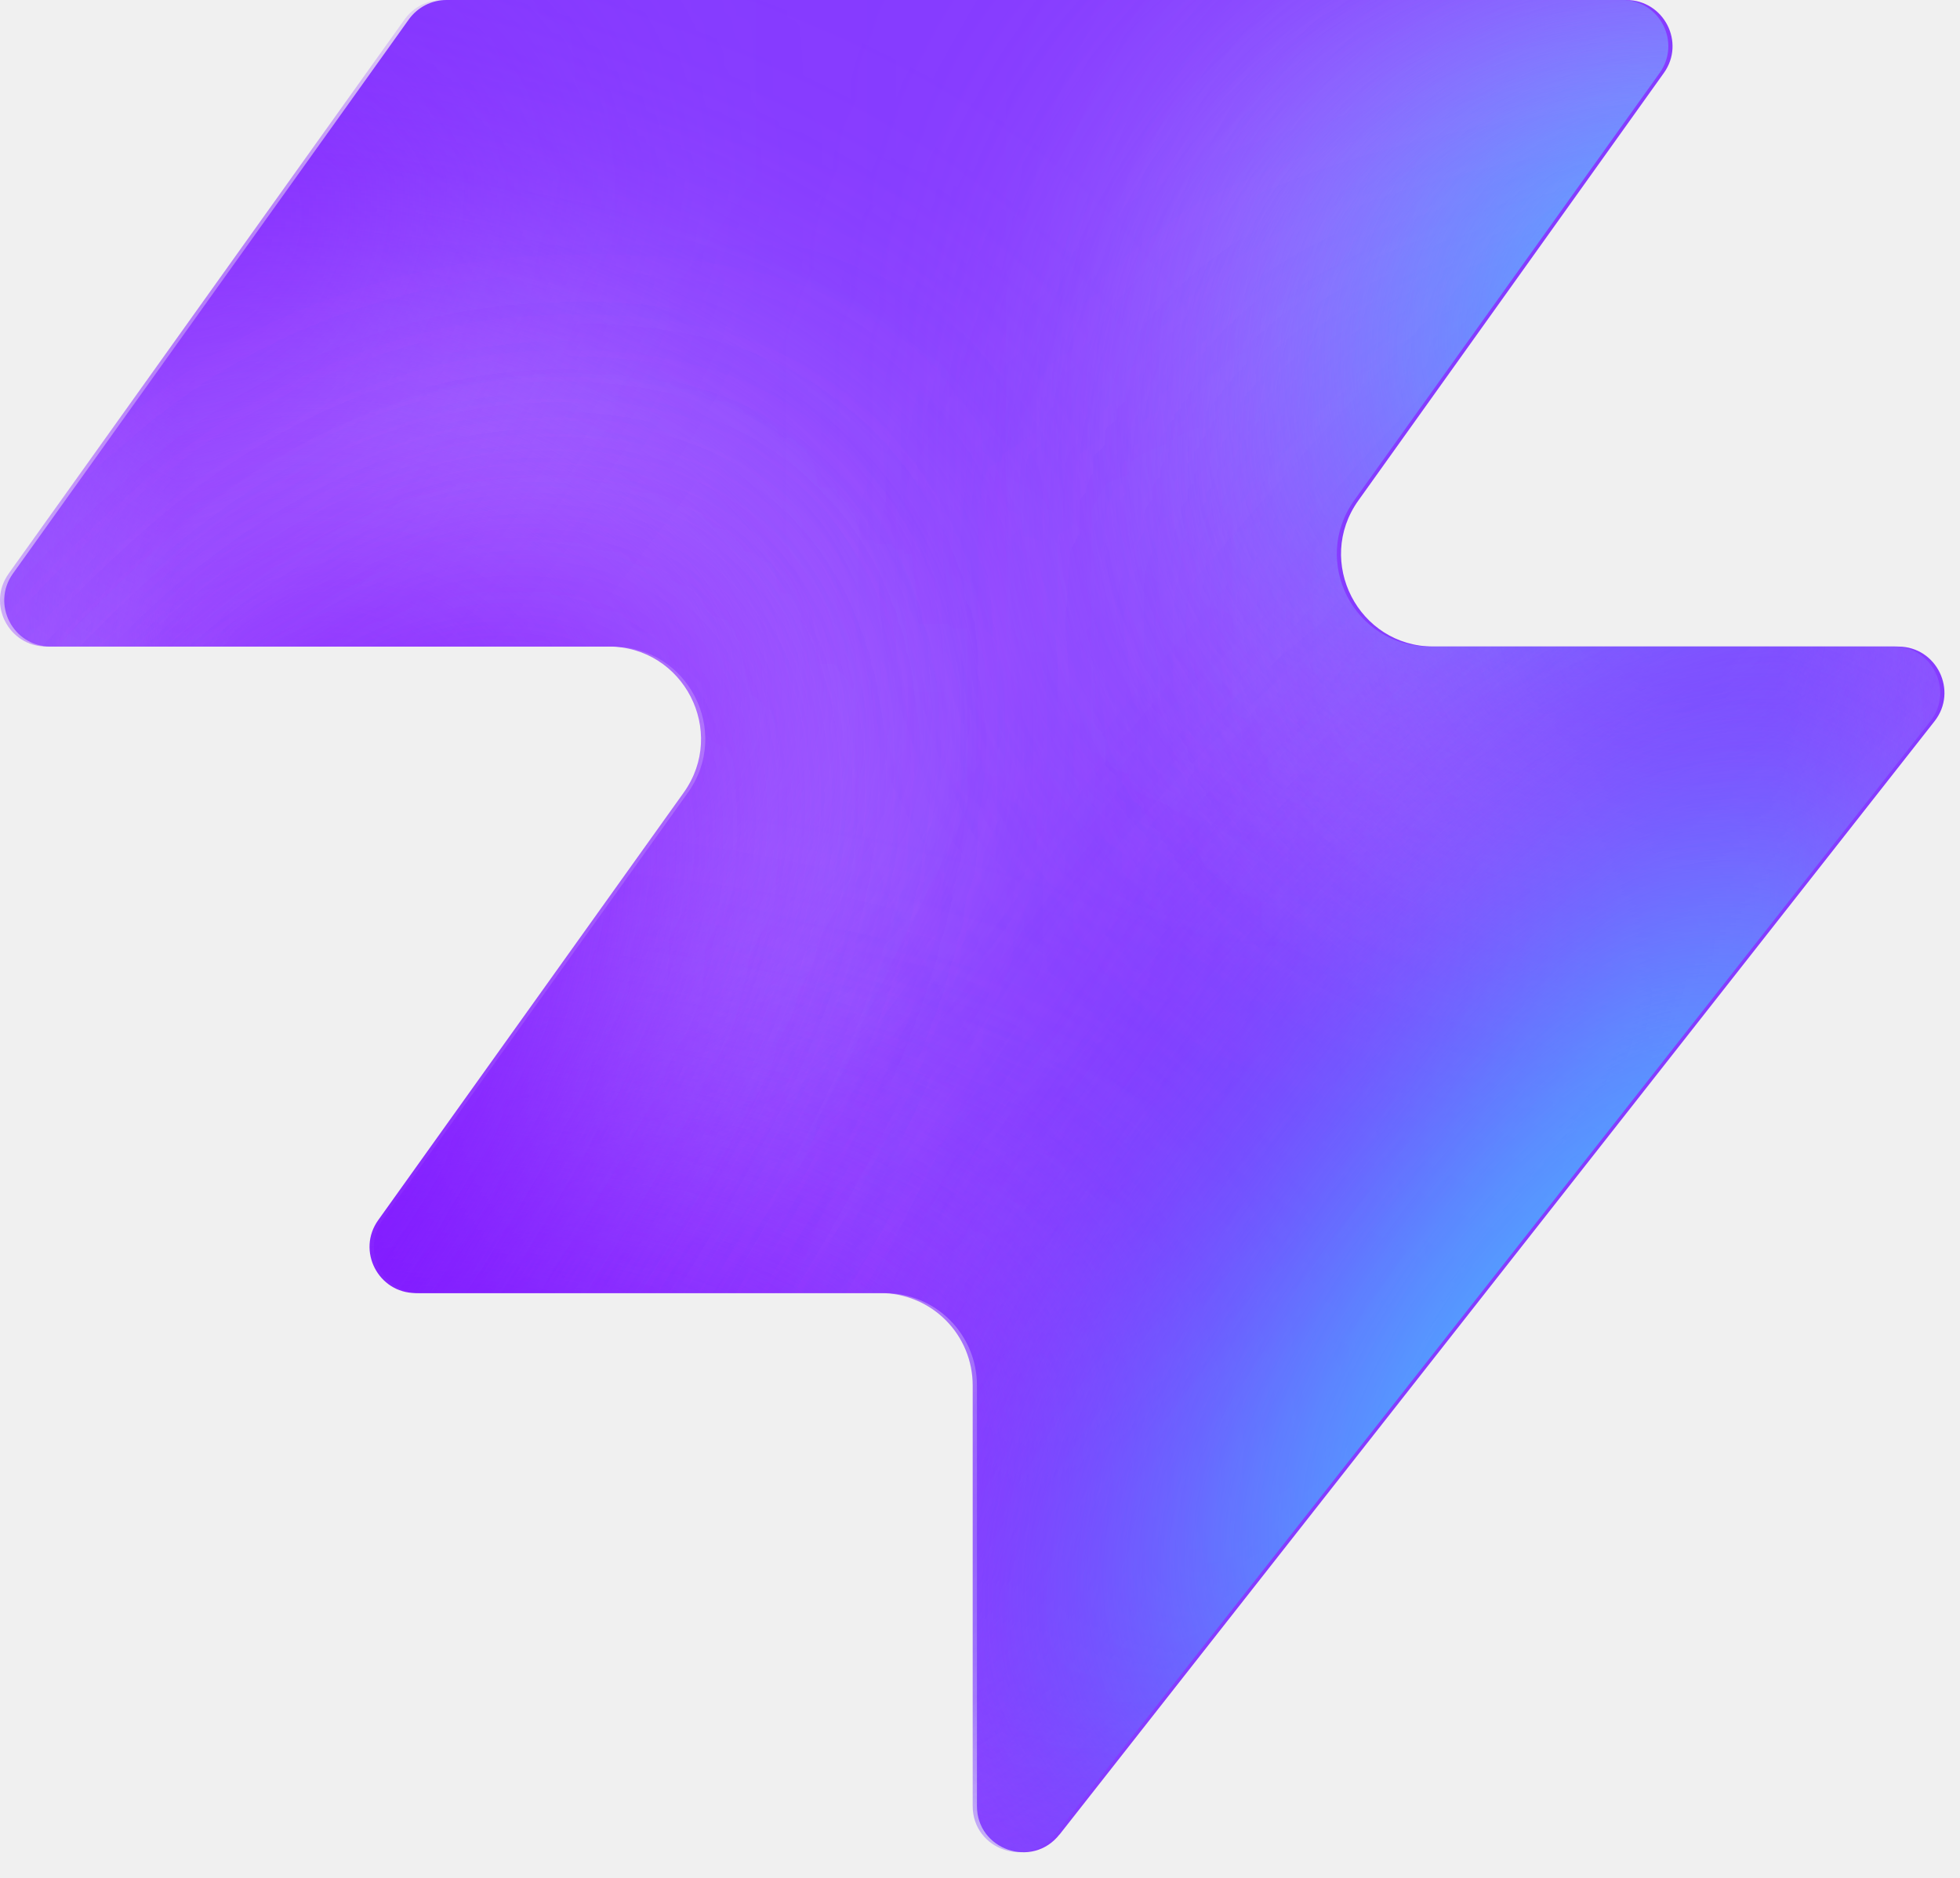
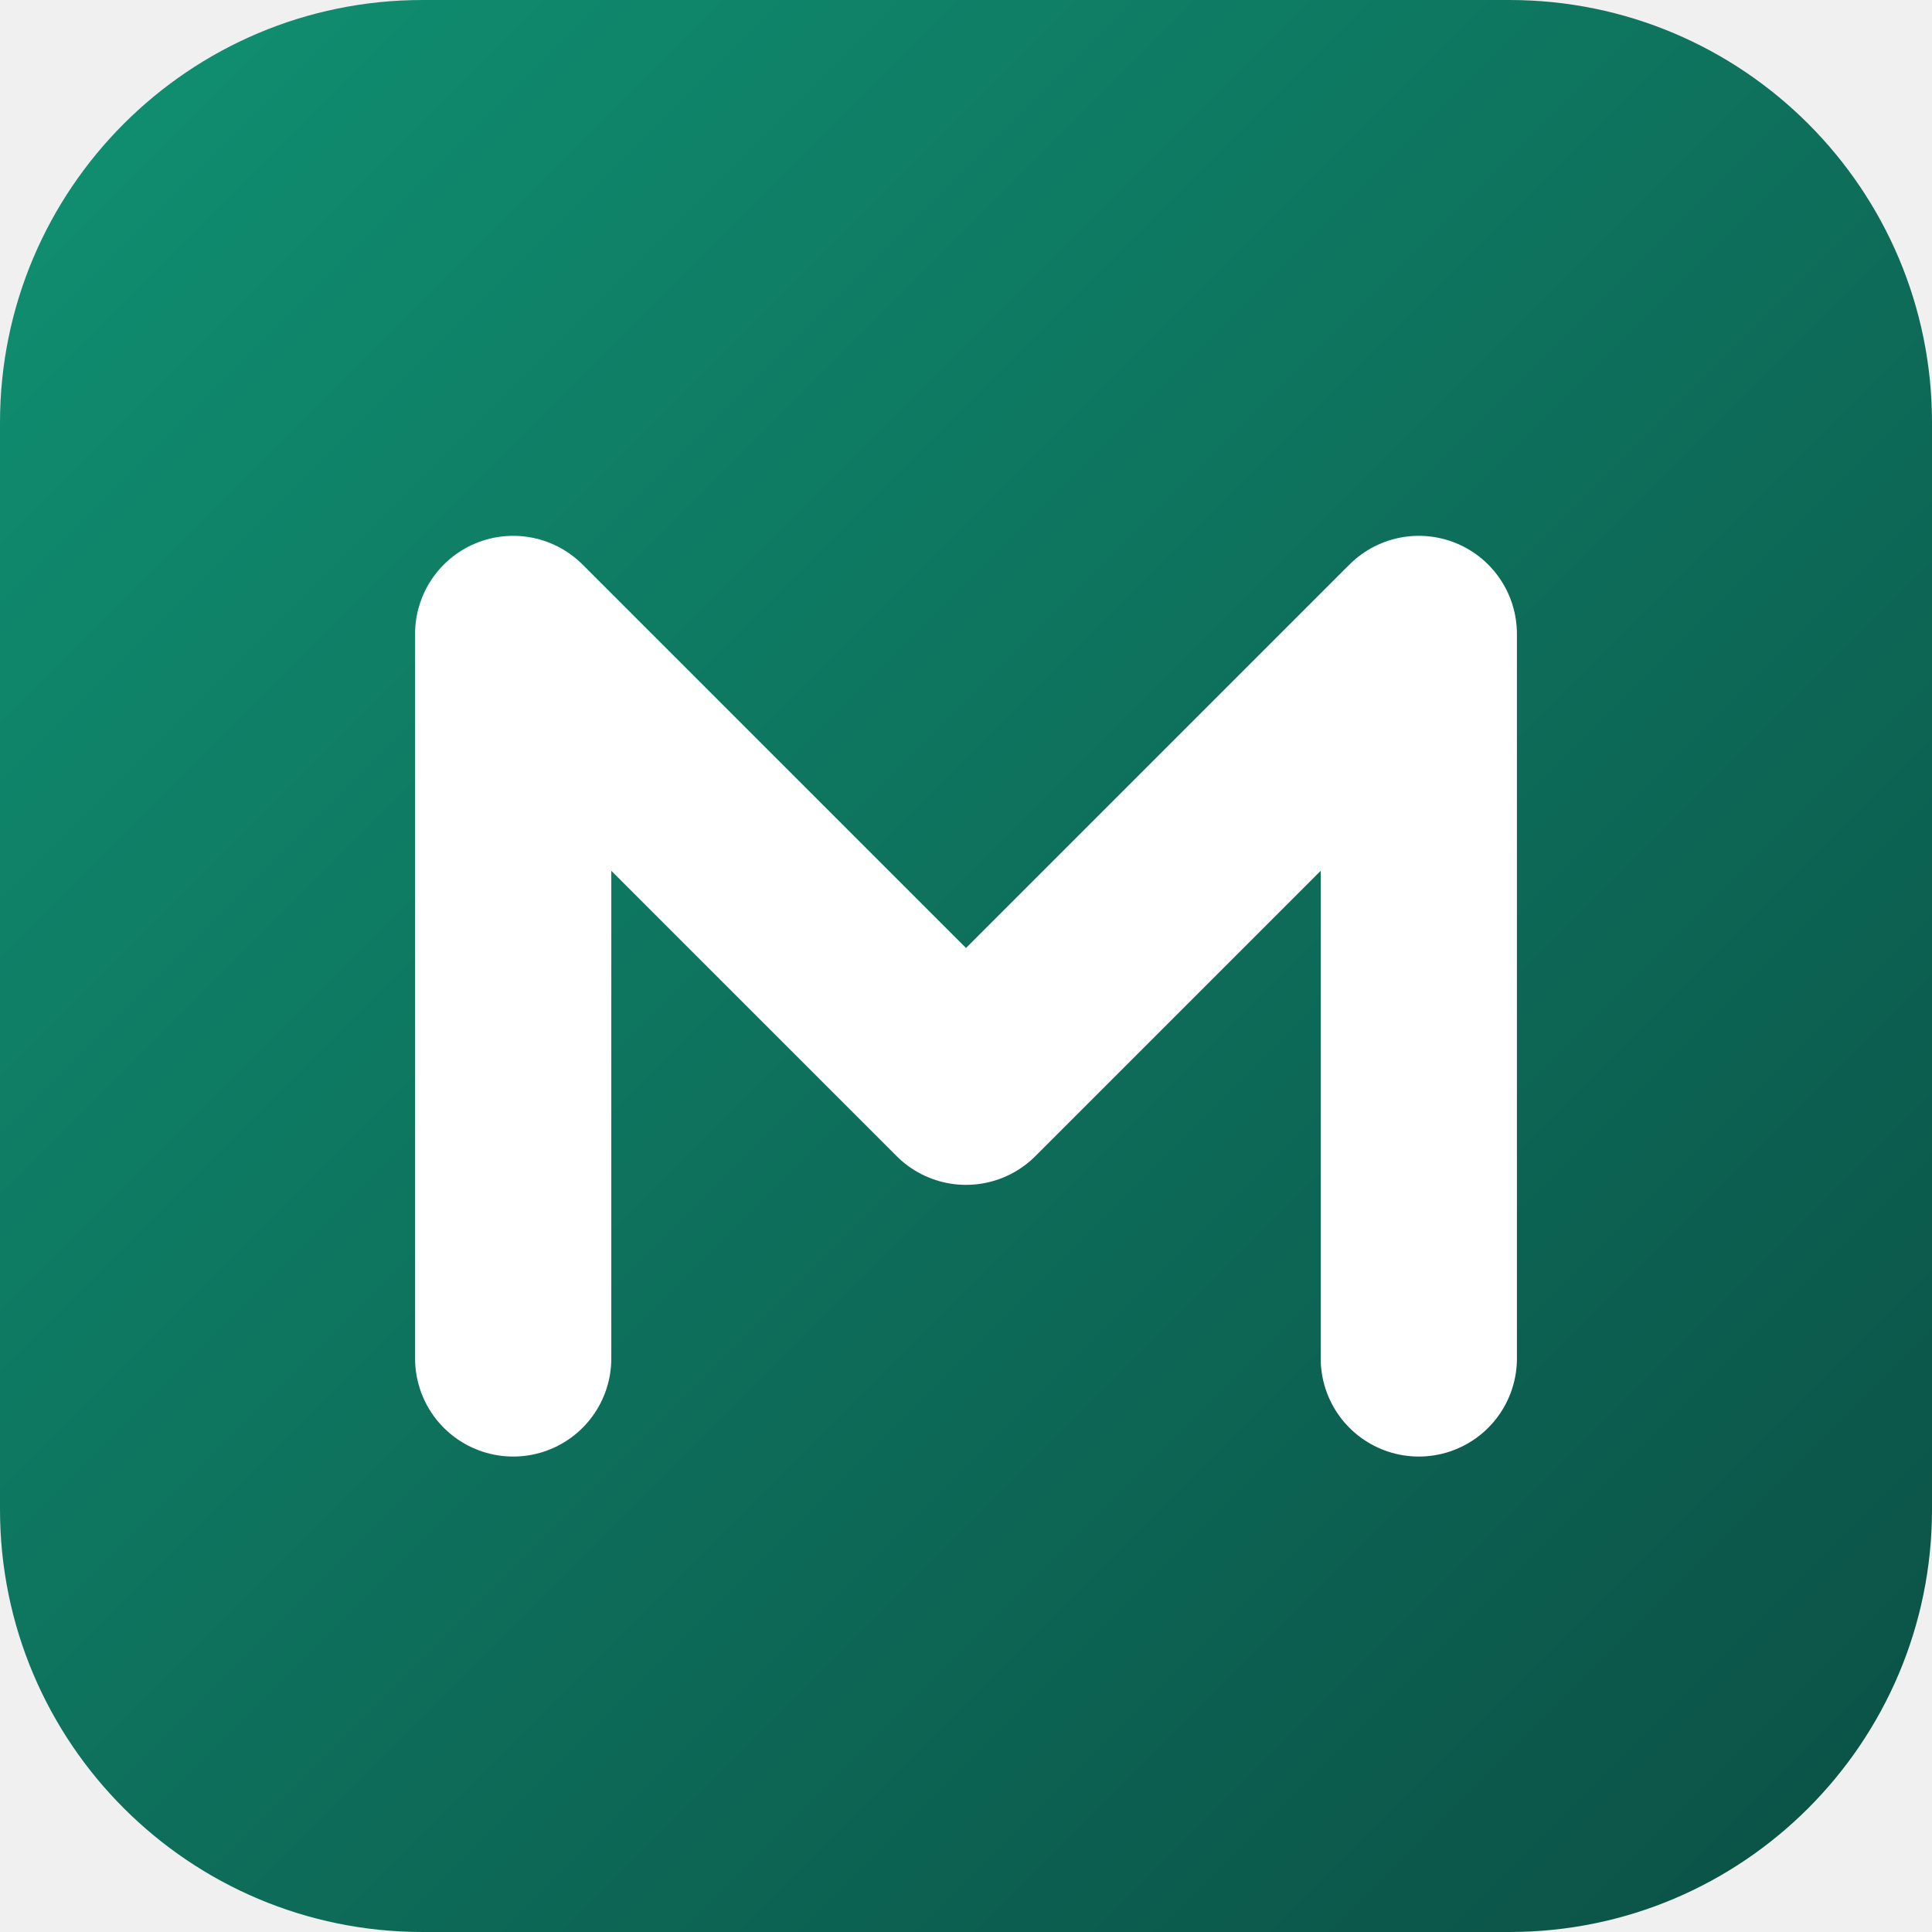
- <svg xmlns="http://www.w3.org/2000/svg" width="48" height="46" fill="none" viewBox="0 0 48 46">
-   <path fill="#863bff" d="M25.946 44.938c-.664.845-2.021.375-2.021-.698V33.937a2.26 2.26 0 0 0-2.262-2.262H10.287c-.92 0-1.456-1.04-.92-1.788l7.48-10.471c1.07-1.497 0-3.578-1.842-3.578H1.237c-.92 0-1.456-1.04-.92-1.788L10.013.474c.214-.297.556-.474.92-.474h28.894c.92 0 1.456 1.04.92 1.788l-7.48 10.471c-1.07 1.498 0 3.579 1.842 3.579h11.377c.943 0 1.473 1.088.89 1.83L25.947 44.94z" style="fill:#863bff;fill:color(display-p3 .525 .23 1);fill-opacity:1" />
-   <mask id="a" width="48" height="46" x="0" y="0" maskUnits="userSpaceOnUse" style="mask-type:alpha">
-     <path fill="#000" d="M25.842 44.938c-.664.844-2.021.375-2.021-.698V33.937a2.26 2.26 0 0 0-2.262-2.262H10.183c-.92 0-1.456-1.04-.92-1.788l7.48-10.471c1.07-1.498 0-3.579-1.842-3.579H1.133c-.92 0-1.456-1.04-.92-1.787L9.91.473c.214-.297.556-.474.92-.474h28.894c.92 0 1.456 1.04.92 1.788l-7.48 10.471c-1.07 1.498 0 3.578 1.842 3.578h11.377c.943 0 1.473 1.088.89 1.832L25.843 44.94z" style="fill:#000;fill-opacity:1" />
-   </mask>
-   <g mask="url(#a)">
-     <g filter="url(#b)">
-       <ellipse cx="5.508" cy="14.704" fill="#ede6ff" rx="5.508" ry="14.704" style="fill:#ede6ff;fill:color(display-p3 .927 .903 1);fill-opacity:1" transform="matrix(.00324 1 1 -.00324 -4.47 31.516)" />
-     </g>
-     <g filter="url(#c)">
-       <ellipse cx="10.399" cy="29.851" fill="#ede6ff" rx="10.399" ry="29.851" style="fill:#ede6ff;fill:color(display-p3 .927 .903 1);fill-opacity:1" transform="matrix(.00324 1 1 -.00324 -39.328 7.883)" />
-     </g>
-     <g filter="url(#d)">
-       <ellipse cx="5.508" cy="30.487" fill="#7e14ff" rx="5.508" ry="30.487" style="fill:#7e14ff;fill:color(display-p3 .492 .077 1);fill-opacity:1" transform="rotate(89.814 -25.913 -14.639)scale(1 -1)" />
-     </g>
-     <g filter="url(#e)">
-       <ellipse cx="5.508" cy="30.599" fill="#7e14ff" rx="5.508" ry="30.599" style="fill:#7e14ff;fill:color(display-p3 .492 .077 1);fill-opacity:1" transform="rotate(89.814 -32.644 -3.334)scale(1 -1)" />
-     </g>
-     <g filter="url(#f)">
-       <ellipse cx="5.508" cy="30.599" fill="#7e14ff" rx="5.508" ry="30.599" style="fill:#7e14ff;fill:color(display-p3 .492 .077 1);fill-opacity:1" transform="matrix(.00324 1 1 -.00324 -34.34 30.47)" />
-     </g>
-     <g filter="url(#g)">
-       <ellipse cx="14.072" cy="22.078" fill="#ede6ff" rx="14.072" ry="22.078" style="fill:#ede6ff;fill:color(display-p3 .927 .903 1);fill-opacity:1" transform="rotate(93.35 24.506 48.493)scale(-1 1)" />
-     </g>
-     <g filter="url(#h)">
-       <ellipse cx="3.47" cy="21.501" fill="#7e14ff" rx="3.47" ry="21.501" style="fill:#7e14ff;fill:color(display-p3 .492 .077 1);fill-opacity:1" transform="rotate(89.009 28.708 47.59)scale(-1 1)" />
-     </g>
-     <g filter="url(#i)">
-       <ellipse cx="3.47" cy="21.501" fill="#7e14ff" rx="3.47" ry="21.501" style="fill:#7e14ff;fill:color(display-p3 .492 .077 1);fill-opacity:1" transform="rotate(89.009 28.708 47.59)scale(-1 1)" />
-     </g>
-     <g filter="url(#j)">
-       <ellipse cx=".387" cy="8.972" fill="#7e14ff" rx="4.407" ry="29.108" style="fill:#7e14ff;fill:color(display-p3 .492 .077 1);fill-opacity:1" transform="rotate(39.51 .387 8.972)" />
-     </g>
-     <g filter="url(#k)">
-       <ellipse cx="47.523" cy="-6.092" fill="#7e14ff" rx="4.407" ry="29.108" style="fill:#7e14ff;fill:color(display-p3 .492 .077 1);fill-opacity:1" transform="rotate(37.892 47.523 -6.092)" />
-     </g>
-     <g filter="url(#l)">
-       <ellipse cx="41.412" cy="6.333" fill="#47bfff" rx="5.971" ry="9.665" style="fill:#47bfff;fill:color(display-p3 .28 .748 1);fill-opacity:1" transform="rotate(37.892 41.412 6.333)" />
-     </g>
-     <g filter="url(#m)">
-       <ellipse cx="-1.879" cy="38.332" fill="#7e14ff" rx="4.407" ry="29.108" style="fill:#7e14ff;fill:color(display-p3 .492 .077 1);fill-opacity:1" transform="rotate(37.892 -1.88 38.332)" />
-     </g>
-     <g filter="url(#n)">
-       <ellipse cx="-1.879" cy="38.332" fill="#7e14ff" rx="4.407" ry="29.108" style="fill:#7e14ff;fill:color(display-p3 .492 .077 1);fill-opacity:1" transform="rotate(37.892 -1.88 38.332)" />
-     </g>
-     <g filter="url(#o)">
-       <ellipse cx="35.651" cy="29.907" fill="#7e14ff" rx="4.407" ry="29.108" style="fill:#7e14ff;fill:color(display-p3 .492 .077 1);fill-opacity:1" transform="rotate(37.892 35.651 29.907)" />
-     </g>
-     <g filter="url(#p)">
-       <ellipse cx="38.418" cy="32.4" fill="#47bfff" rx="5.971" ry="15.297" style="fill:#47bfff;fill:color(display-p3 .28 .748 1);fill-opacity:1" transform="rotate(37.892 38.418 32.4)" />
-     </g>
-   </g>
+ <svg xmlns="http://www.w3.org/2000/svg" viewBox="0 0 512 512">
  <defs>
-     <filter id="b" width="60.045" height="41.654" x="-19.77" y="16.149" color-interpolation-filters="sRGB" filterUnits="userSpaceOnUse">
-       <feFlood flood-opacity="0" result="BackgroundImageFix" />
-       <feBlend in="SourceGraphic" in2="BackgroundImageFix" result="shape" />
-       <feGaussianBlur result="effect1_foregroundBlur_2002_17158" stdDeviation="7.659" />
-     </filter>
-     <filter id="c" width="90.34" height="51.437" x="-54.613" y="-7.533" color-interpolation-filters="sRGB" filterUnits="userSpaceOnUse">
-       <feFlood flood-opacity="0" result="BackgroundImageFix" />
-       <feBlend in="SourceGraphic" in2="BackgroundImageFix" result="shape" />
-       <feGaussianBlur result="effect1_foregroundBlur_2002_17158" stdDeviation="7.659" />
-     </filter>
-     <filter id="d" width="79.355" height="29.4" x="-49.64" y="2.03" color-interpolation-filters="sRGB" filterUnits="userSpaceOnUse">
-       <feFlood flood-opacity="0" result="BackgroundImageFix" />
-       <feBlend in="SourceGraphic" in2="BackgroundImageFix" result="shape" />
-       <feGaussianBlur result="effect1_foregroundBlur_2002_17158" stdDeviation="4.596" />
-     </filter>
-     <filter id="e" width="79.579" height="29.4" x="-45.045" y="20.029" color-interpolation-filters="sRGB" filterUnits="userSpaceOnUse">
-       <feFlood flood-opacity="0" result="BackgroundImageFix" />
-       <feBlend in="SourceGraphic" in2="BackgroundImageFix" result="shape" />
-       <feGaussianBlur result="effect1_foregroundBlur_2002_17158" stdDeviation="4.596" />
-     </filter>
-     <filter id="f" width="79.579" height="29.4" x="-43.513" y="21.178" color-interpolation-filters="sRGB" filterUnits="userSpaceOnUse">
-       <feFlood flood-opacity="0" result="BackgroundImageFix" />
-       <feBlend in="SourceGraphic" in2="BackgroundImageFix" result="shape" />
-       <feGaussianBlur result="effect1_foregroundBlur_2002_17158" stdDeviation="4.596" />
-     </filter>
-     <filter id="g" width="74.749" height="58.852" x="15.756" y="-17.901" color-interpolation-filters="sRGB" filterUnits="userSpaceOnUse">
-       <feFlood flood-opacity="0" result="BackgroundImageFix" />
-       <feBlend in="SourceGraphic" in2="BackgroundImageFix" result="shape" />
-       <feGaussianBlur result="effect1_foregroundBlur_2002_17158" stdDeviation="7.659" />
-     </filter>
-     <filter id="h" width="61.377" height="25.362" x="23.548" y="2.284" color-interpolation-filters="sRGB" filterUnits="userSpaceOnUse">
-       <feFlood flood-opacity="0" result="BackgroundImageFix" />
-       <feBlend in="SourceGraphic" in2="BackgroundImageFix" result="shape" />
-       <feGaussianBlur result="effect1_foregroundBlur_2002_17158" stdDeviation="4.596" />
-     </filter>
-     <filter id="i" width="61.377" height="25.362" x="23.548" y="2.284" color-interpolation-filters="sRGB" filterUnits="userSpaceOnUse">
-       <feFlood flood-opacity="0" result="BackgroundImageFix" />
-       <feBlend in="SourceGraphic" in2="BackgroundImageFix" result="shape" />
-       <feGaussianBlur result="effect1_foregroundBlur_2002_17158" stdDeviation="4.596" />
-     </filter>
-     <filter id="j" width="56.045" height="63.649" x="-27.636" y="-22.853" color-interpolation-filters="sRGB" filterUnits="userSpaceOnUse">
-       <feFlood flood-opacity="0" result="BackgroundImageFix" />
-       <feBlend in="SourceGraphic" in2="BackgroundImageFix" result="shape" />
-       <feGaussianBlur result="effect1_foregroundBlur_2002_17158" stdDeviation="4.596" />
-     </filter>
-     <filter id="k" width="54.814" height="64.646" x="20.116" y="-38.415" color-interpolation-filters="sRGB" filterUnits="userSpaceOnUse">
-       <feFlood flood-opacity="0" result="BackgroundImageFix" />
-       <feBlend in="SourceGraphic" in2="BackgroundImageFix" result="shape" />
-       <feGaussianBlur result="effect1_foregroundBlur_2002_17158" stdDeviation="4.596" />
-     </filter>
-     <filter id="l" width="33.541" height="35.313" x="24.641" y="-11.323" color-interpolation-filters="sRGB" filterUnits="userSpaceOnUse">
-       <feFlood flood-opacity="0" result="BackgroundImageFix" />
-       <feBlend in="SourceGraphic" in2="BackgroundImageFix" result="shape" />
-       <feGaussianBlur result="effect1_foregroundBlur_2002_17158" stdDeviation="4.596" />
-     </filter>
-     <filter id="m" width="54.814" height="64.646" x="-29.286" y="6.009" color-interpolation-filters="sRGB" filterUnits="userSpaceOnUse">
-       <feFlood flood-opacity="0" result="BackgroundImageFix" />
-       <feBlend in="SourceGraphic" in2="BackgroundImageFix" result="shape" />
-       <feGaussianBlur result="effect1_foregroundBlur_2002_17158" stdDeviation="4.596" />
-     </filter>
-     <filter id="n" width="54.814" height="64.646" x="-29.286" y="6.009" color-interpolation-filters="sRGB" filterUnits="userSpaceOnUse">
-       <feFlood flood-opacity="0" result="BackgroundImageFix" />
-       <feBlend in="SourceGraphic" in2="BackgroundImageFix" result="shape" />
-       <feGaussianBlur result="effect1_foregroundBlur_2002_17158" stdDeviation="4.596" />
-     </filter>
-     <filter id="o" width="54.814" height="64.646" x="8.244" y="-2.416" color-interpolation-filters="sRGB" filterUnits="userSpaceOnUse">
-       <feFlood flood-opacity="0" result="BackgroundImageFix" />
-       <feBlend in="SourceGraphic" in2="BackgroundImageFix" result="shape" />
-       <feGaussianBlur result="effect1_foregroundBlur_2002_17158" stdDeviation="4.596" />
-     </filter>
-     <filter id="p" width="39.409" height="43.623" x="18.713" y="10.588" color-interpolation-filters="sRGB" filterUnits="userSpaceOnUse">
-       <feFlood flood-opacity="0" result="BackgroundImageFix" />
-       <feBlend in="SourceGraphic" in2="BackgroundImageFix" result="shape" />
-       <feGaussianBlur result="effect1_foregroundBlur_2002_17158" stdDeviation="4.596" />
-     </filter>
+     <linearGradient id="g" x1="0" y1="0" x2="1" y2="1">
+       <stop offset="0" stop-color="#109172" />
+       <stop offset="1" stop-color="#0b4f45" />
+     </linearGradient>
  </defs>
+   <rect width="512" height="512" rx="112" fill="url(#g)" />
+   <path d="M136 360V168l120 120 120-120v192" fill="none" stroke="#fff" stroke-width="52" stroke-linecap="round" stroke-linejoin="round" />
</svg>
